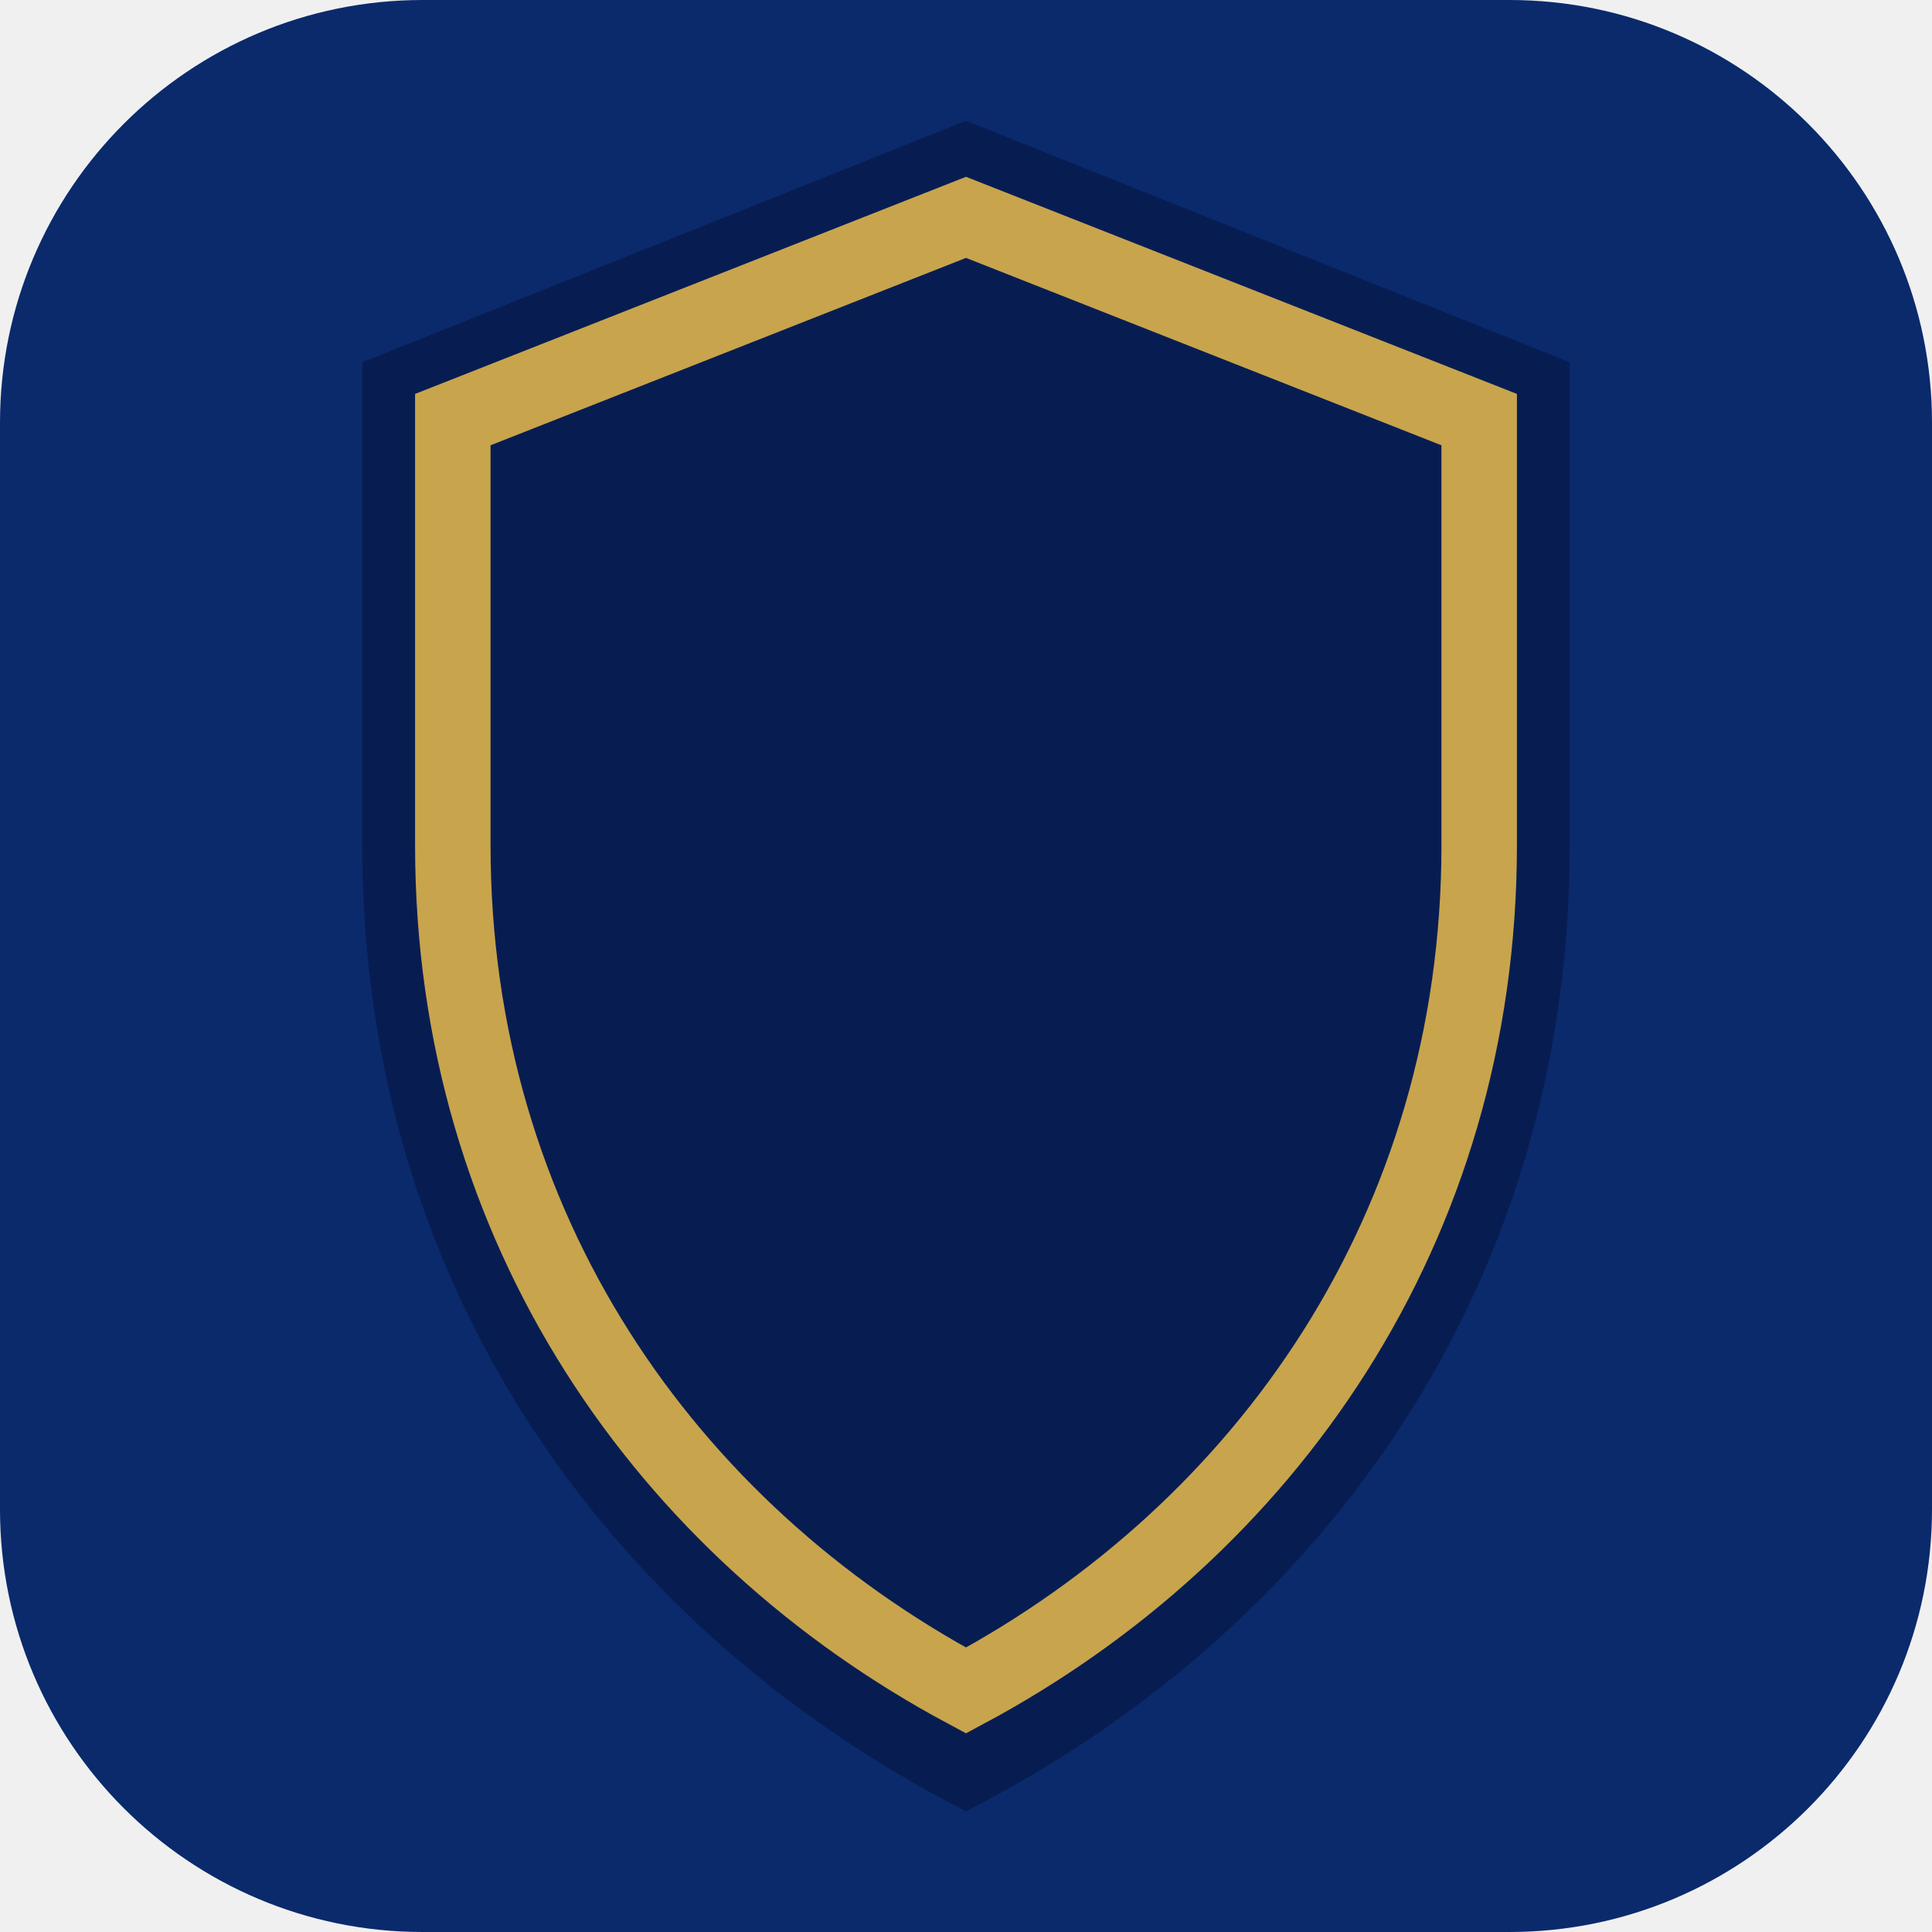
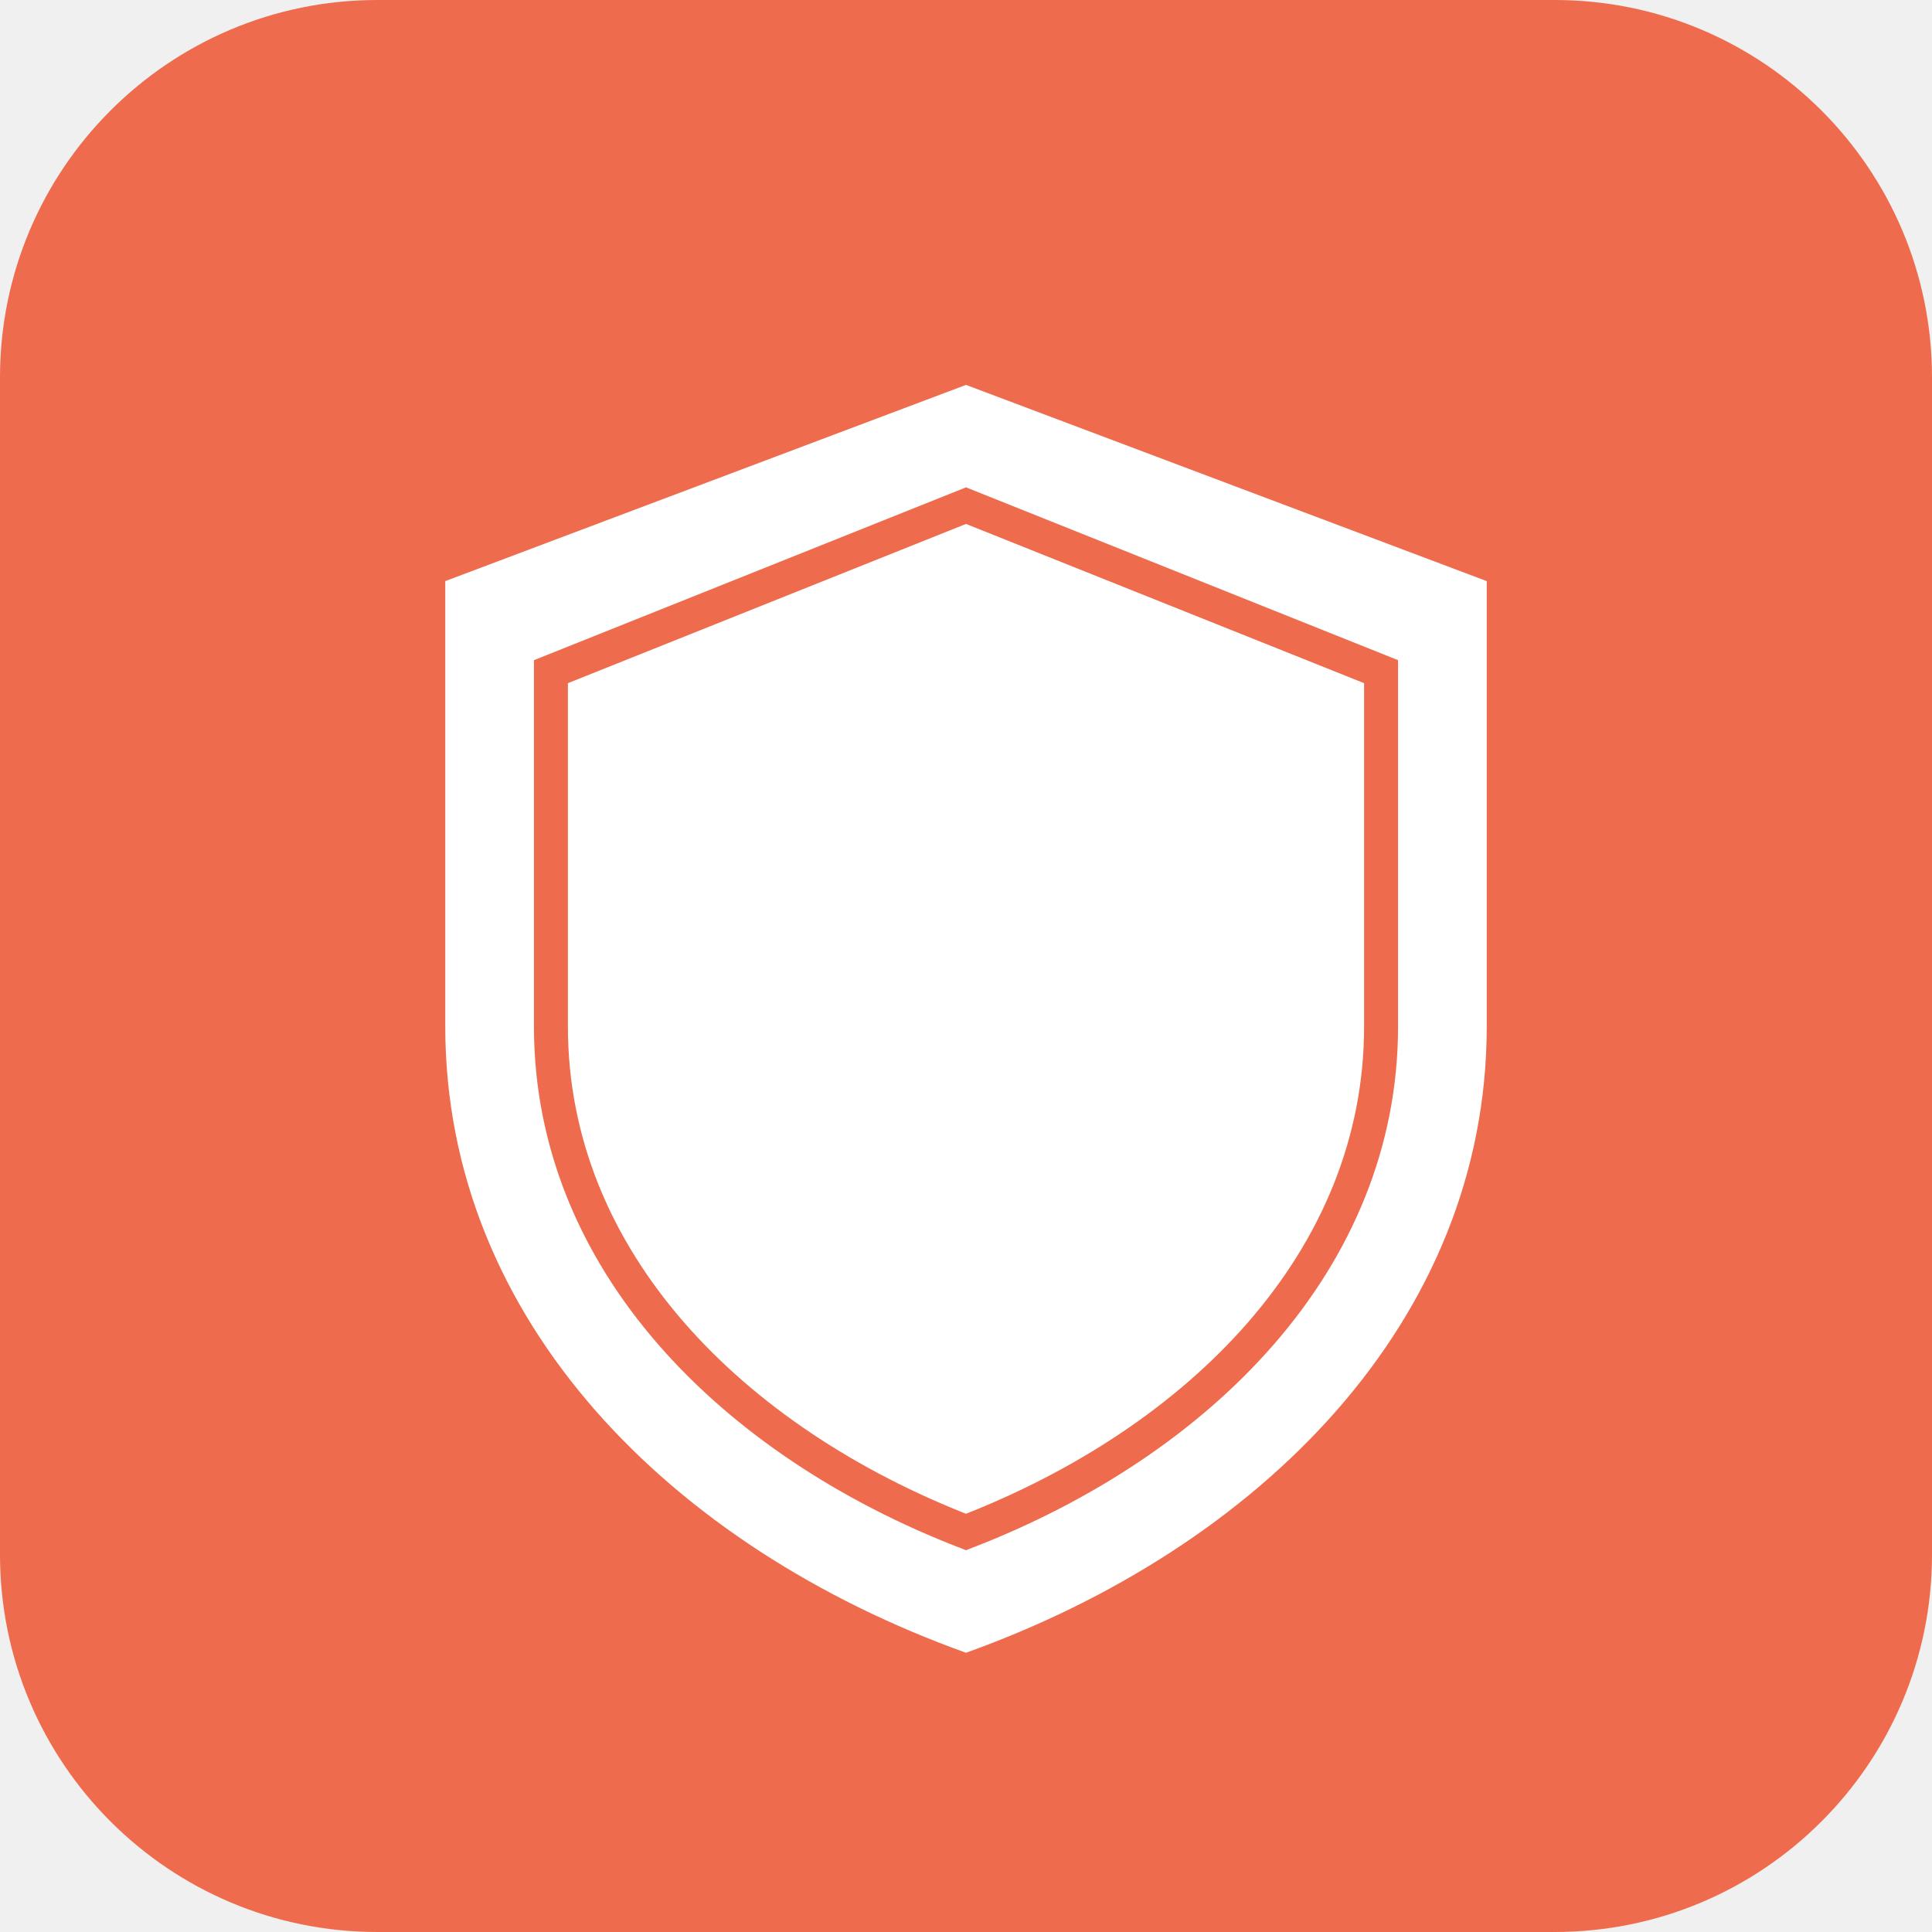
- <svg xmlns="http://www.w3.org/2000/svg" width="64" height="64" viewBox="0 0 64 64" fill="none">
-   <rect width="64" height="64" rx="14" fill="#0A2A6C" />
-   <path d="M32 4L52 12V28C52 43 43.4 54.2 32 60C20.6 54.2 12 43 12 28V12Z" fill="#071D52" />
-   <path d="M32 7.2L49 13.9V28C49 40.7 41.9 50.7 32 56C22.1 50.7 15 40.7 15 28V13.9Z" stroke="#C8A44D" stroke-width="2.5" fill="none" />
+ <svg xmlns="http://www.w3.org/2000/svg" width="1024" height="1024" viewBox="0 0 1024 1024" fill="none">
+   <rect width="1024" height="1024" rx="200" fill="#EE6C4D" />
+   <path d="M512 204 L788 308 L788 544 C788 700 668 820 512 876 C356 820 236 700 236 544 L236 308 Z" fill="#FFFFFF" />
+   <path d="M512 268 L732 356 L732 544 C732 668 636 764 512 812 C388 764 292 668 292 544 L292 356 Z" fill="none" stroke="#EE6C4D" stroke-width="18" />
</svg>
